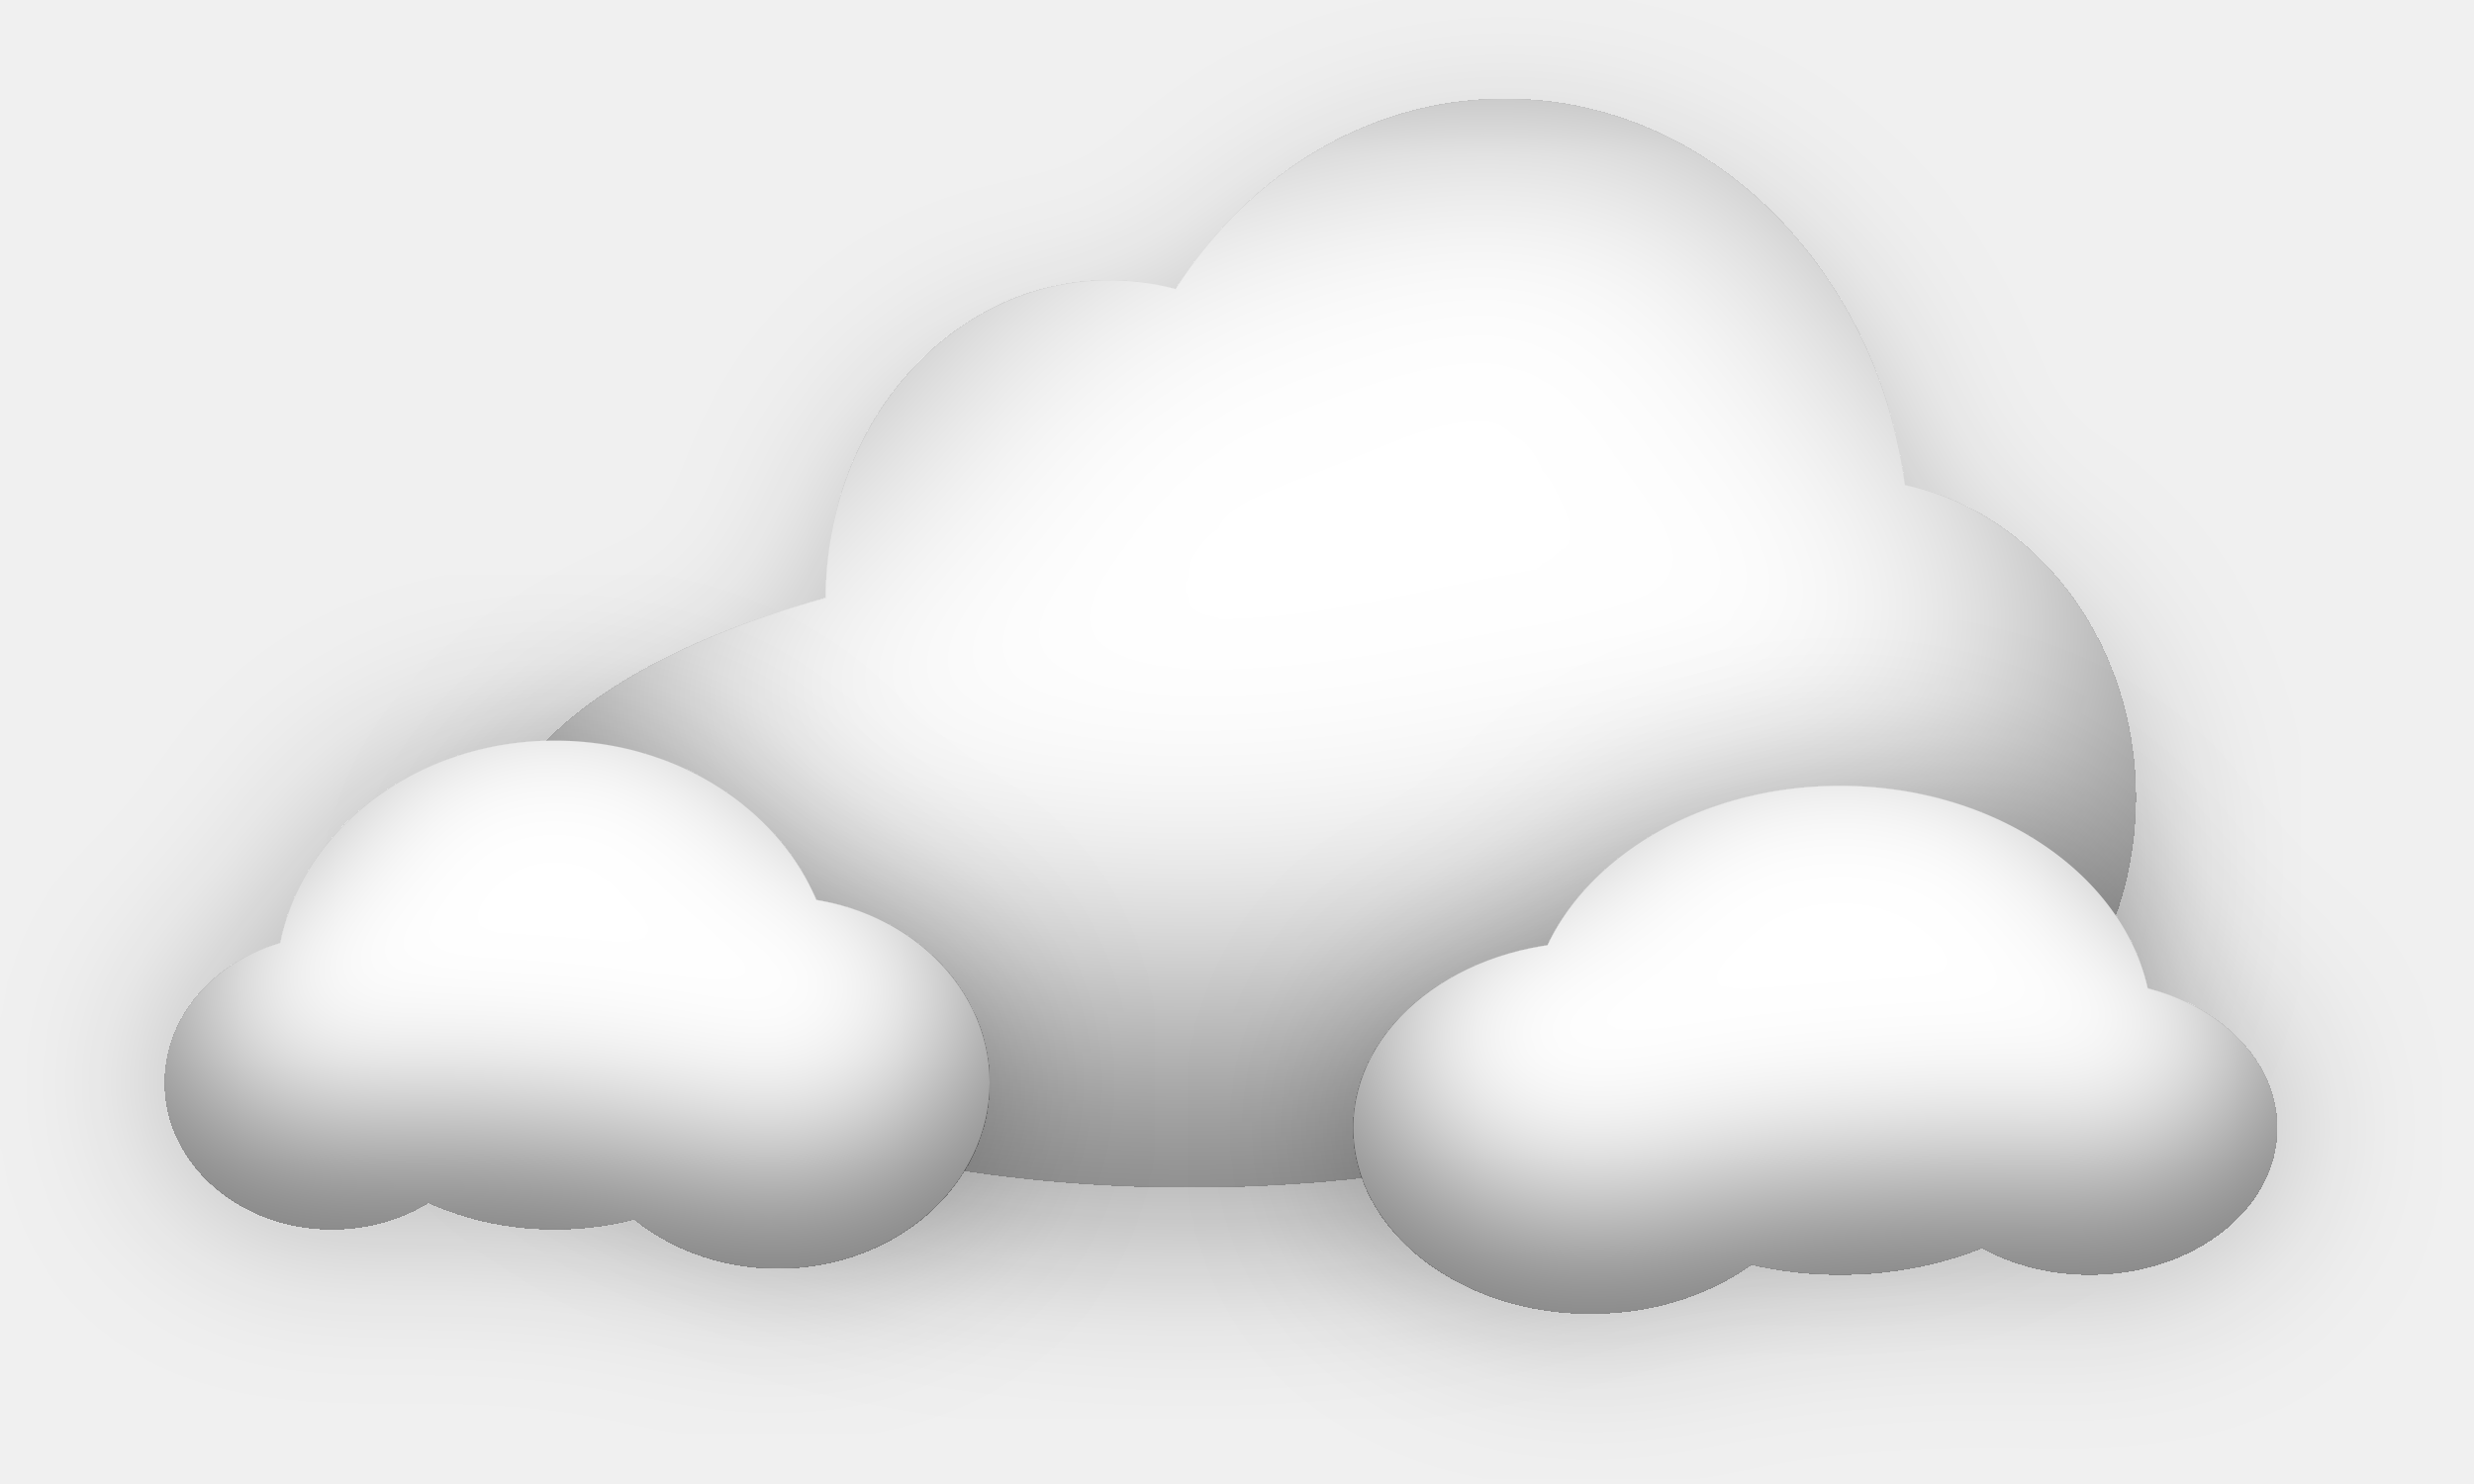
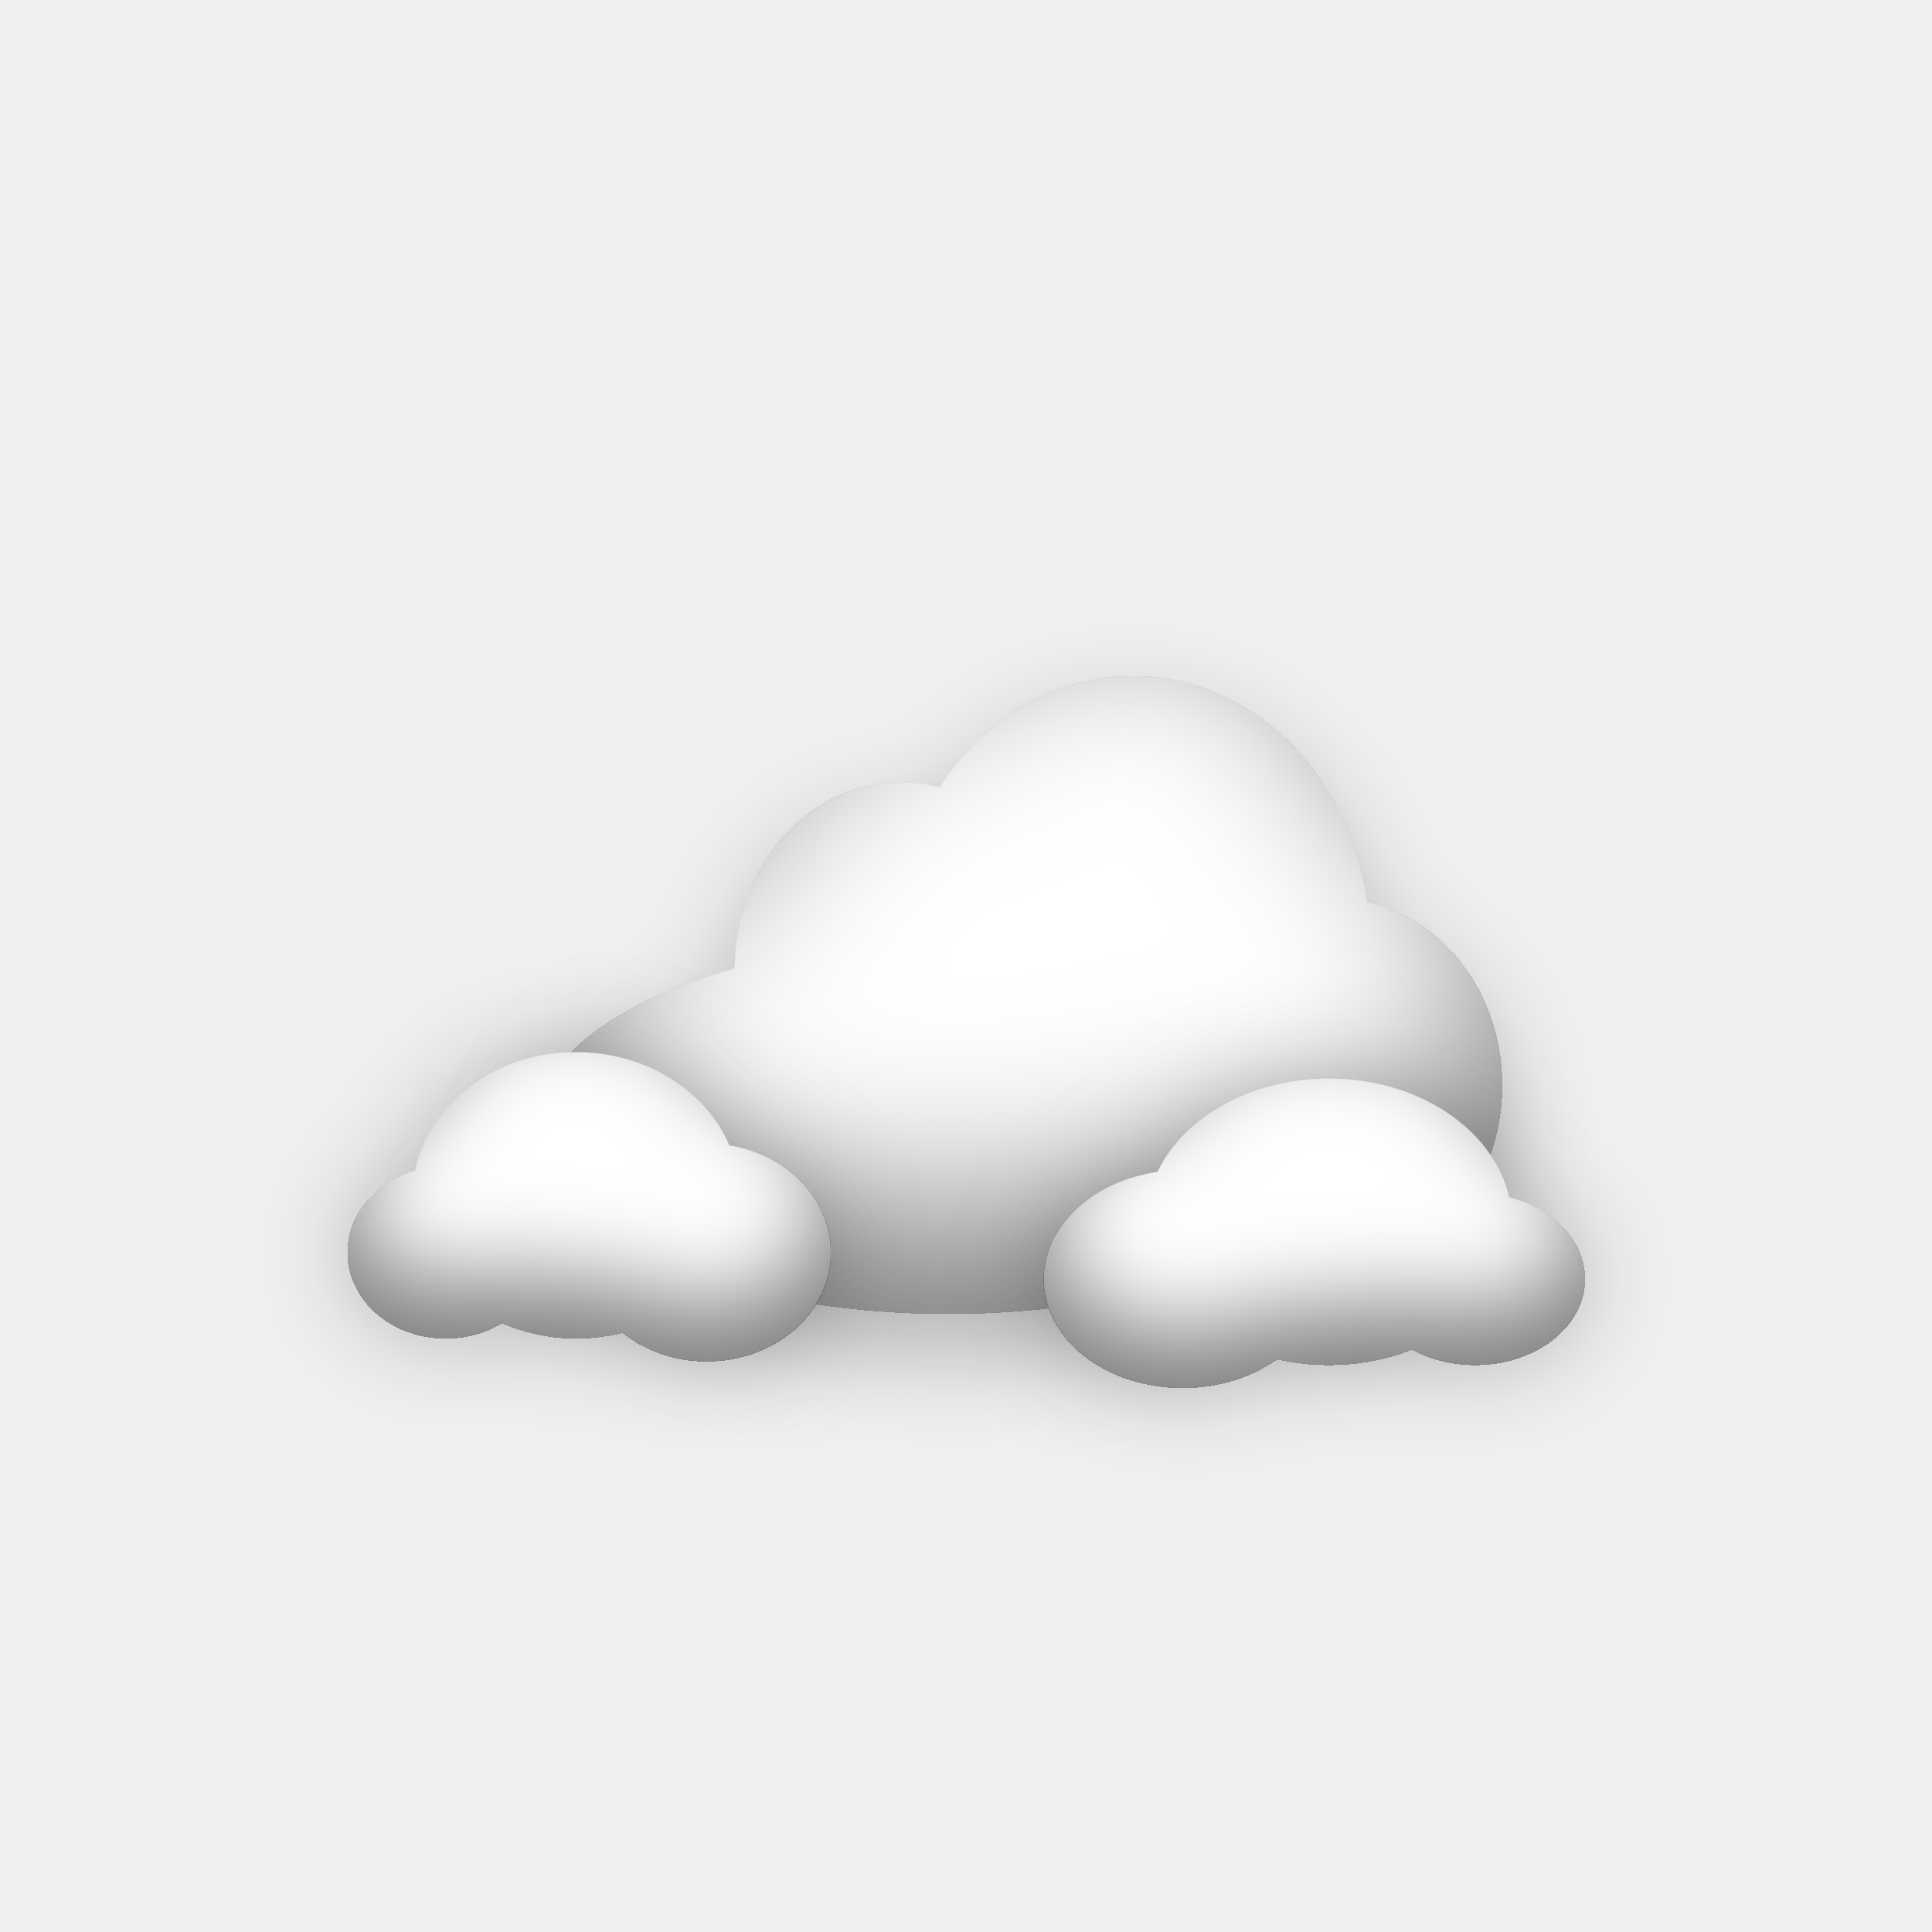
- <svg xmlns="http://www.w3.org/2000/svg" width="75" height="45" viewBox="0 0 75 45" fill="none">
+ <svg xmlns="http://www.w3.org/2000/svg" width="100" height="100" viewBox="0 0 100 100" fill="none">
  <g filter="url(#filter0_di_207_799)">
-     <path d="M57.879 16.75C57.879 24.344 52.393 30.5 45.624 30.5C38.856 30.5 33.37 24.344 33.37 16.75C33.37 9.156 38.856 3 45.624 3C52.393 3 57.879 9.156 57.879 16.75Z" fill="white" />
-     <path d="M64.742 24.175C64.742 29.491 60.901 33.8 56.164 33.8C51.426 33.8 47.585 29.491 47.585 24.175C47.585 18.859 51.426 14.55 56.164 14.55C60.901 14.55 64.742 18.859 64.742 24.175Z" fill="white" />
-     <path d="M42.193 18.125C42.193 23.441 38.352 27.75 33.615 27.75C28.877 27.75 25.036 23.441 25.036 18.125C25.036 12.809 28.877 8.5 33.615 8.5C38.352 8.5 42.193 12.809 42.193 18.125Z" fill="white" />
-     <path d="M57.389 26.375C57.389 31.691 47.842 36 36.066 36C24.289 36 14.742 31.691 14.742 26.375C14.742 21.059 24.289 16.75 36.066 16.75C47.842 16.75 57.389 21.059 57.389 26.375Z" fill="white" />
+     <path d="M70.879 48.75C70.879 56.344 65.393 62.5 58.624 62.5C51.856 62.5 46.37 56.344 46.37 48.75C46.37 41.156 51.856 35 58.624 35C65.393 35 70.879 41.156 70.879 48.75Z" fill="white" />
+     <path d="M77.742 56.175C77.742 61.491 73.901 65.8 69.164 65.8C64.426 65.8 60.585 61.491 60.585 56.175C60.585 50.859 64.426 46.55 69.164 46.55C73.901 46.55 77.742 50.859 77.742 56.175Z" fill="white" />
+     <path d="M55.193 50.125C55.193 55.441 51.352 59.75 46.615 59.75C41.877 59.75 38.036 55.441 38.036 50.125C38.036 44.809 41.877 40.5 46.615 40.5C51.352 40.5 55.193 44.809 55.193 50.125Z" fill="white" />
+     <path d="M70.389 58.375C70.389 63.691 60.842 68 49.066 68C37.289 68 27.742 63.691 27.742 58.375C27.742 53.059 37.289 48.75 49.066 48.75C60.842 48.75 70.389 53.059 70.389 58.375Z" fill="white" />
  </g>
  <g filter="url(#filter1_di_207_799)">
-     <path d="M30 32.829C30 35.938 27.126 38.459 23.581 38.459C20.036 38.459 17.162 35.938 17.162 32.829C17.162 29.72 20.036 27.199 23.581 27.199C27.126 27.199 30 29.72 30 32.829Z" fill="white" />
-     <path d="M15.135 32.829C15.135 35.283 12.866 37.273 10.068 37.273C7.269 37.273 5 35.283 5 32.829C5 30.374 7.269 28.384 10.068 28.384C12.866 28.384 15.135 30.374 15.135 32.829Z" fill="white" />
-     <path d="M25.27 29.866C25.27 33.957 21.489 37.273 16.824 37.273C12.16 37.273 8.378 33.957 8.378 29.866C8.378 25.775 12.16 22.459 16.824 22.459C21.489 22.459 25.27 25.775 25.27 29.866Z" fill="white" />
+     <path d="M43 64.829C43 67.938 40.126 70.459 36.581 70.459C33.036 70.459 30.162 67.938 30.162 64.829C30.162 61.72 33.036 59.199 36.581 59.199C40.126 59.199 43 61.72 43 64.829Z" fill="white" />
+     <path d="M28.135 64.829C28.135 67.284 25.866 69.273 23.068 69.273C20.269 69.273 18 67.284 18 64.829C18 62.374 20.269 60.384 23.068 60.384C25.866 60.384 28.135 62.374 28.135 64.829Z" fill="white" />
+     <path d="M38.27 61.866C38.27 65.957 34.489 69.273 29.824 69.273C25.16 69.273 21.378 65.957 21.378 61.866C21.378 57.775 25.16 54.459 29.824 54.459C34.489 54.459 38.27 57.775 38.27 61.866Z" fill="white" />
  </g>
  <g filter="url(#filter2_di_207_799)">
-     <path d="M41.028 34.202C41.028 37.311 44.247 39.831 48.218 39.831C52.188 39.831 55.407 37.311 55.407 34.202C55.407 31.093 52.188 28.572 48.218 28.572C44.247 28.572 41.028 31.093 41.028 34.202Z" fill="white" />
-     <path d="M57.677 34.202C57.677 36.657 60.218 38.646 63.353 38.646C66.487 38.646 69.028 36.657 69.028 34.202C69.028 31.747 66.487 29.758 63.353 29.758C60.218 29.758 57.677 31.747 57.677 34.202Z" fill="white" />
-     <path d="M46.326 31.239C46.326 35.33 50.561 38.646 55.785 38.646C61.009 38.646 65.245 35.33 65.245 31.239C65.245 27.148 61.009 23.831 55.785 23.831C50.561 23.831 46.326 27.148 46.326 31.239Z" fill="white" />
+     <path d="M54.028 66.202C54.028 69.311 57.247 71.832 61.218 71.832C65.188 71.832 68.407 69.311 68.407 66.202C68.407 63.093 65.188 60.572 61.218 60.572C57.247 60.572 54.028 63.093 54.028 66.202Z" fill="white" />
+     <path d="M70.677 66.202C70.677 68.656 73.218 70.646 76.353 70.646C79.487 70.646 82.028 68.656 82.028 66.202C82.028 63.747 79.487 61.758 76.353 61.758C73.218 61.758 70.677 63.747 70.677 66.202Z" fill="white" />
+     <path d="M59.326 63.239C59.326 67.33 63.561 70.646 68.785 70.646C74.009 70.646 78.245 67.33 78.245 63.239C78.245 59.148 74.009 55.831 68.785 55.831C63.561 55.831 59.326 59.148 59.326 63.239Z" fill="white" />
  </g>
  <defs>
-     <filter id="filter0_di_207_799" x="9.742" y="-2" width="60" height="45" filterUnits="userSpaceOnUse" color-interpolation-filters="sRGB">
+     <filter id="filter0_di_207_799" x="22.742" y="30" width="60" height="45" filterUnits="userSpaceOnUse" color-interpolation-filters="sRGB">
      <feFlood flood-opacity="0" result="BackgroundImageFix" />
      <feColorMatrix in="SourceAlpha" type="matrix" values="0 0 0 0 0 0 0 0 0 0 0 0 0 0 0 0 0 0 127 0" result="hardAlpha" />
      <feOffset dy="2" />
      <feGaussianBlur stdDeviation="2.5" />
      <feComposite in2="hardAlpha" operator="out" />
      <feColorMatrix type="matrix" values="0 0 0 0 0 0 0 0 0 0 0 0 0 0 0 0 0 0 0.25 0" />
      <feBlend mode="normal" in2="BackgroundImageFix" result="effect1_dropShadow_207_799" />
      <feBlend mode="normal" in="SourceGraphic" in2="effect1_dropShadow_207_799" result="shape" />
      <feColorMatrix in="SourceAlpha" type="matrix" values="0 0 0 0 0 0 0 0 0 0 0 0 0 0 0 0 0 0 127 0" result="hardAlpha" />
      <feOffset dy="-5" />
      <feGaussianBlur stdDeviation="5" />
      <feComposite in2="hardAlpha" operator="arithmetic" k2="-1" k3="1" />
      <feColorMatrix type="matrix" values="0 0 0 0 0 0 0 0 0 0 0 0 0 0 0 0 0 0 0.5 0" />
      <feBlend mode="normal" in2="shape" result="effect2_innerShadow_207_799" />
    </filter>
-     <filter id="filter1_di_207_799" x="0" y="17.459" width="35" height="26" filterUnits="userSpaceOnUse" color-interpolation-filters="sRGB">
+     <filter id="filter1_di_207_799" x="13" y="49.459" width="35" height="26" filterUnits="userSpaceOnUse" color-interpolation-filters="sRGB">
      <feFlood flood-opacity="0" result="BackgroundImageFix" />
      <feColorMatrix in="SourceAlpha" type="matrix" values="0 0 0 0 0 0 0 0 0 0 0 0 0 0 0 0 0 0 127 0" result="hardAlpha" />
      <feOffset />
      <feGaussianBlur stdDeviation="2.5" />
      <feComposite in2="hardAlpha" operator="out" />
      <feColorMatrix type="matrix" values="0 0 0 0 0 0 0 0 0 0 0 0 0 0 0 0 0 0 0.25 0" />
      <feBlend mode="normal" in2="BackgroundImageFix" result="effect1_dropShadow_207_799" />
      <feBlend mode="normal" in="SourceGraphic" in2="effect1_dropShadow_207_799" result="shape" />
      <feColorMatrix in="SourceAlpha" type="matrix" values="0 0 0 0 0 0 0 0 0 0 0 0 0 0 0 0 0 0 127 0" result="hardAlpha" />
      <feOffset dy="-2.75" />
      <feGaussianBlur stdDeviation="2.5" />
      <feComposite in2="hardAlpha" operator="arithmetic" k2="-1" k3="1" />
      <feColorMatrix type="matrix" values="0 0 0 0 0 0 0 0 0 0 0 0 0 0 0 0 0 0 0.5 0" />
      <feBlend mode="normal" in2="shape" result="effect2_innerShadow_207_799" />
    </filter>
-     <filter id="filter2_di_207_799" x="36.028" y="18.831" width="38" height="26" filterUnits="userSpaceOnUse" color-interpolation-filters="sRGB">
+     <filter id="filter2_di_207_799" x="49.028" y="50.831" width="38" height="26" filterUnits="userSpaceOnUse" color-interpolation-filters="sRGB">
      <feFlood flood-opacity="0" result="BackgroundImageFix" />
      <feColorMatrix in="SourceAlpha" type="matrix" values="0 0 0 0 0 0 0 0 0 0 0 0 0 0 0 0 0 0 127 0" result="hardAlpha" />
      <feOffset />
      <feGaussianBlur stdDeviation="2.5" />
      <feComposite in2="hardAlpha" operator="out" />
      <feColorMatrix type="matrix" values="0 0 0 0 0 0 0 0 0 0 0 0 0 0 0 0 0 0 0.25 0" />
      <feBlend mode="normal" in2="BackgroundImageFix" result="effect1_dropShadow_207_799" />
      <feBlend mode="normal" in="SourceGraphic" in2="effect1_dropShadow_207_799" result="shape" />
      <feColorMatrix in="SourceAlpha" type="matrix" values="0 0 0 0 0 0 0 0 0 0 0 0 0 0 0 0 0 0 127 0" result="hardAlpha" />
      <feOffset dy="-2.75" />
      <feGaussianBlur stdDeviation="2.5" />
      <feComposite in2="hardAlpha" operator="arithmetic" k2="-1" k3="1" />
      <feColorMatrix type="matrix" values="0 0 0 0 0 0 0 0 0 0 0 0 0 0 0 0 0 0 0.5 0" />
      <feBlend mode="normal" in2="shape" result="effect2_innerShadow_207_799" />
    </filter>
  </defs>
</svg>
